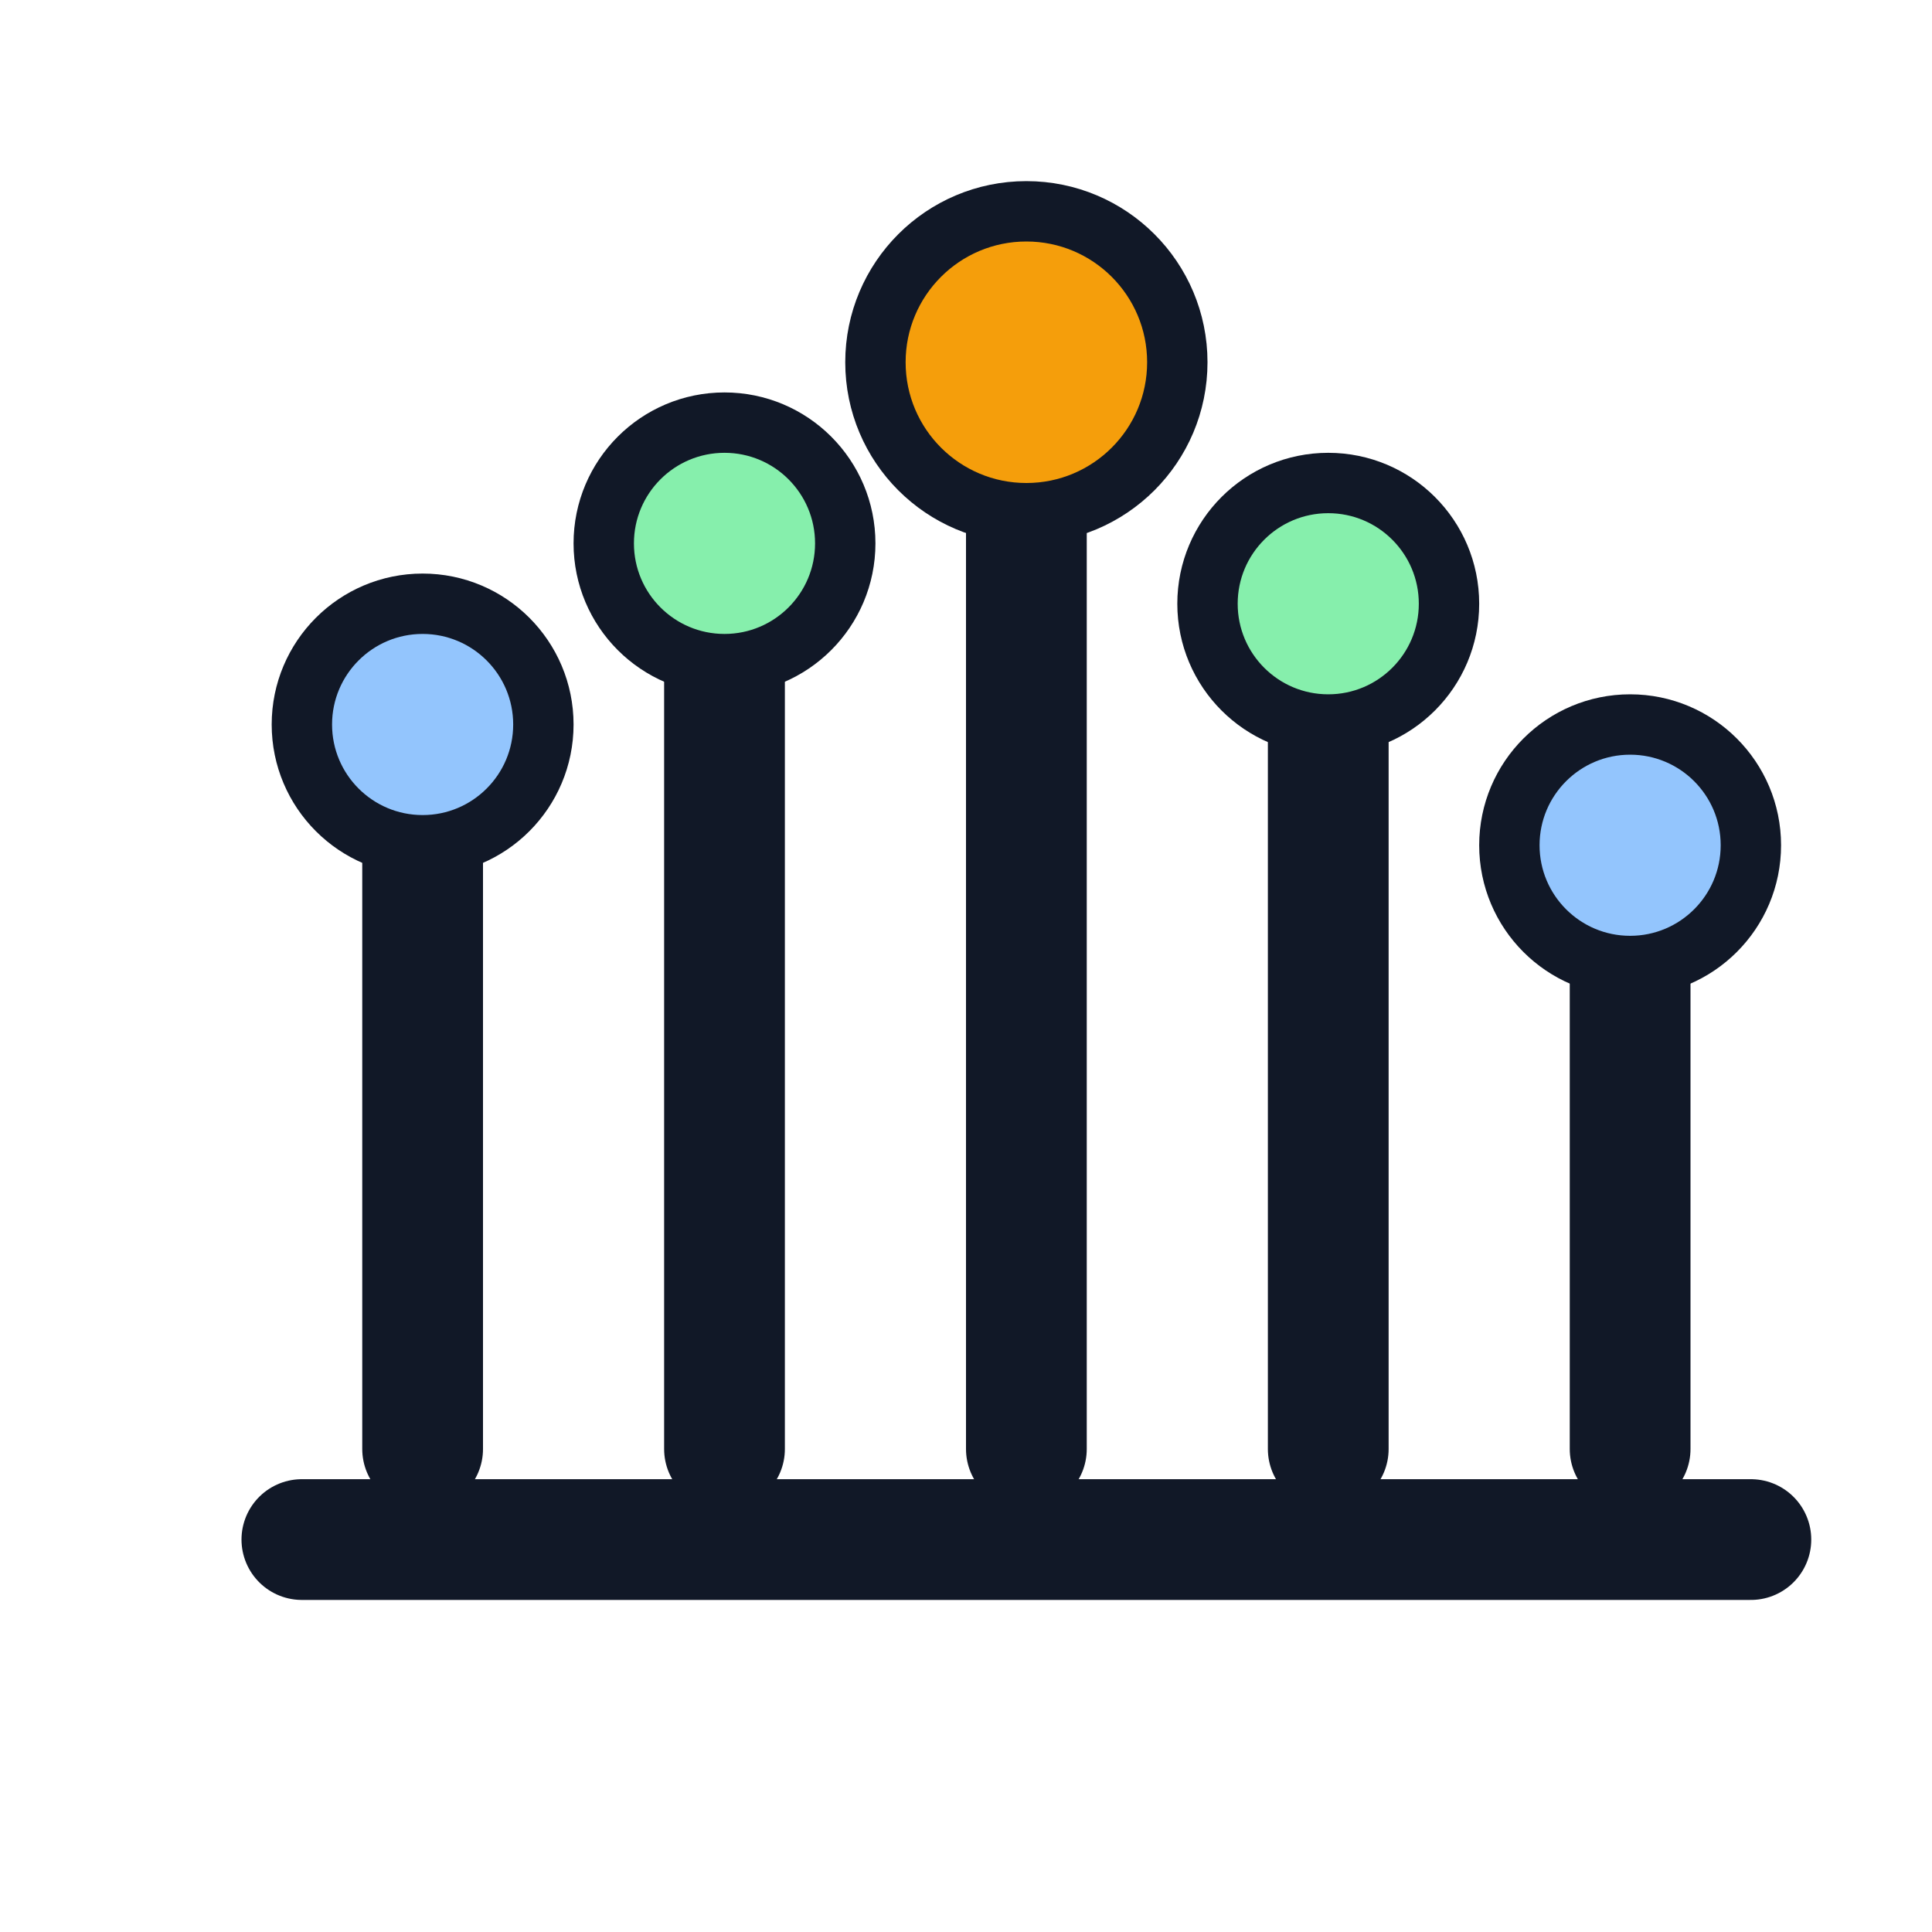
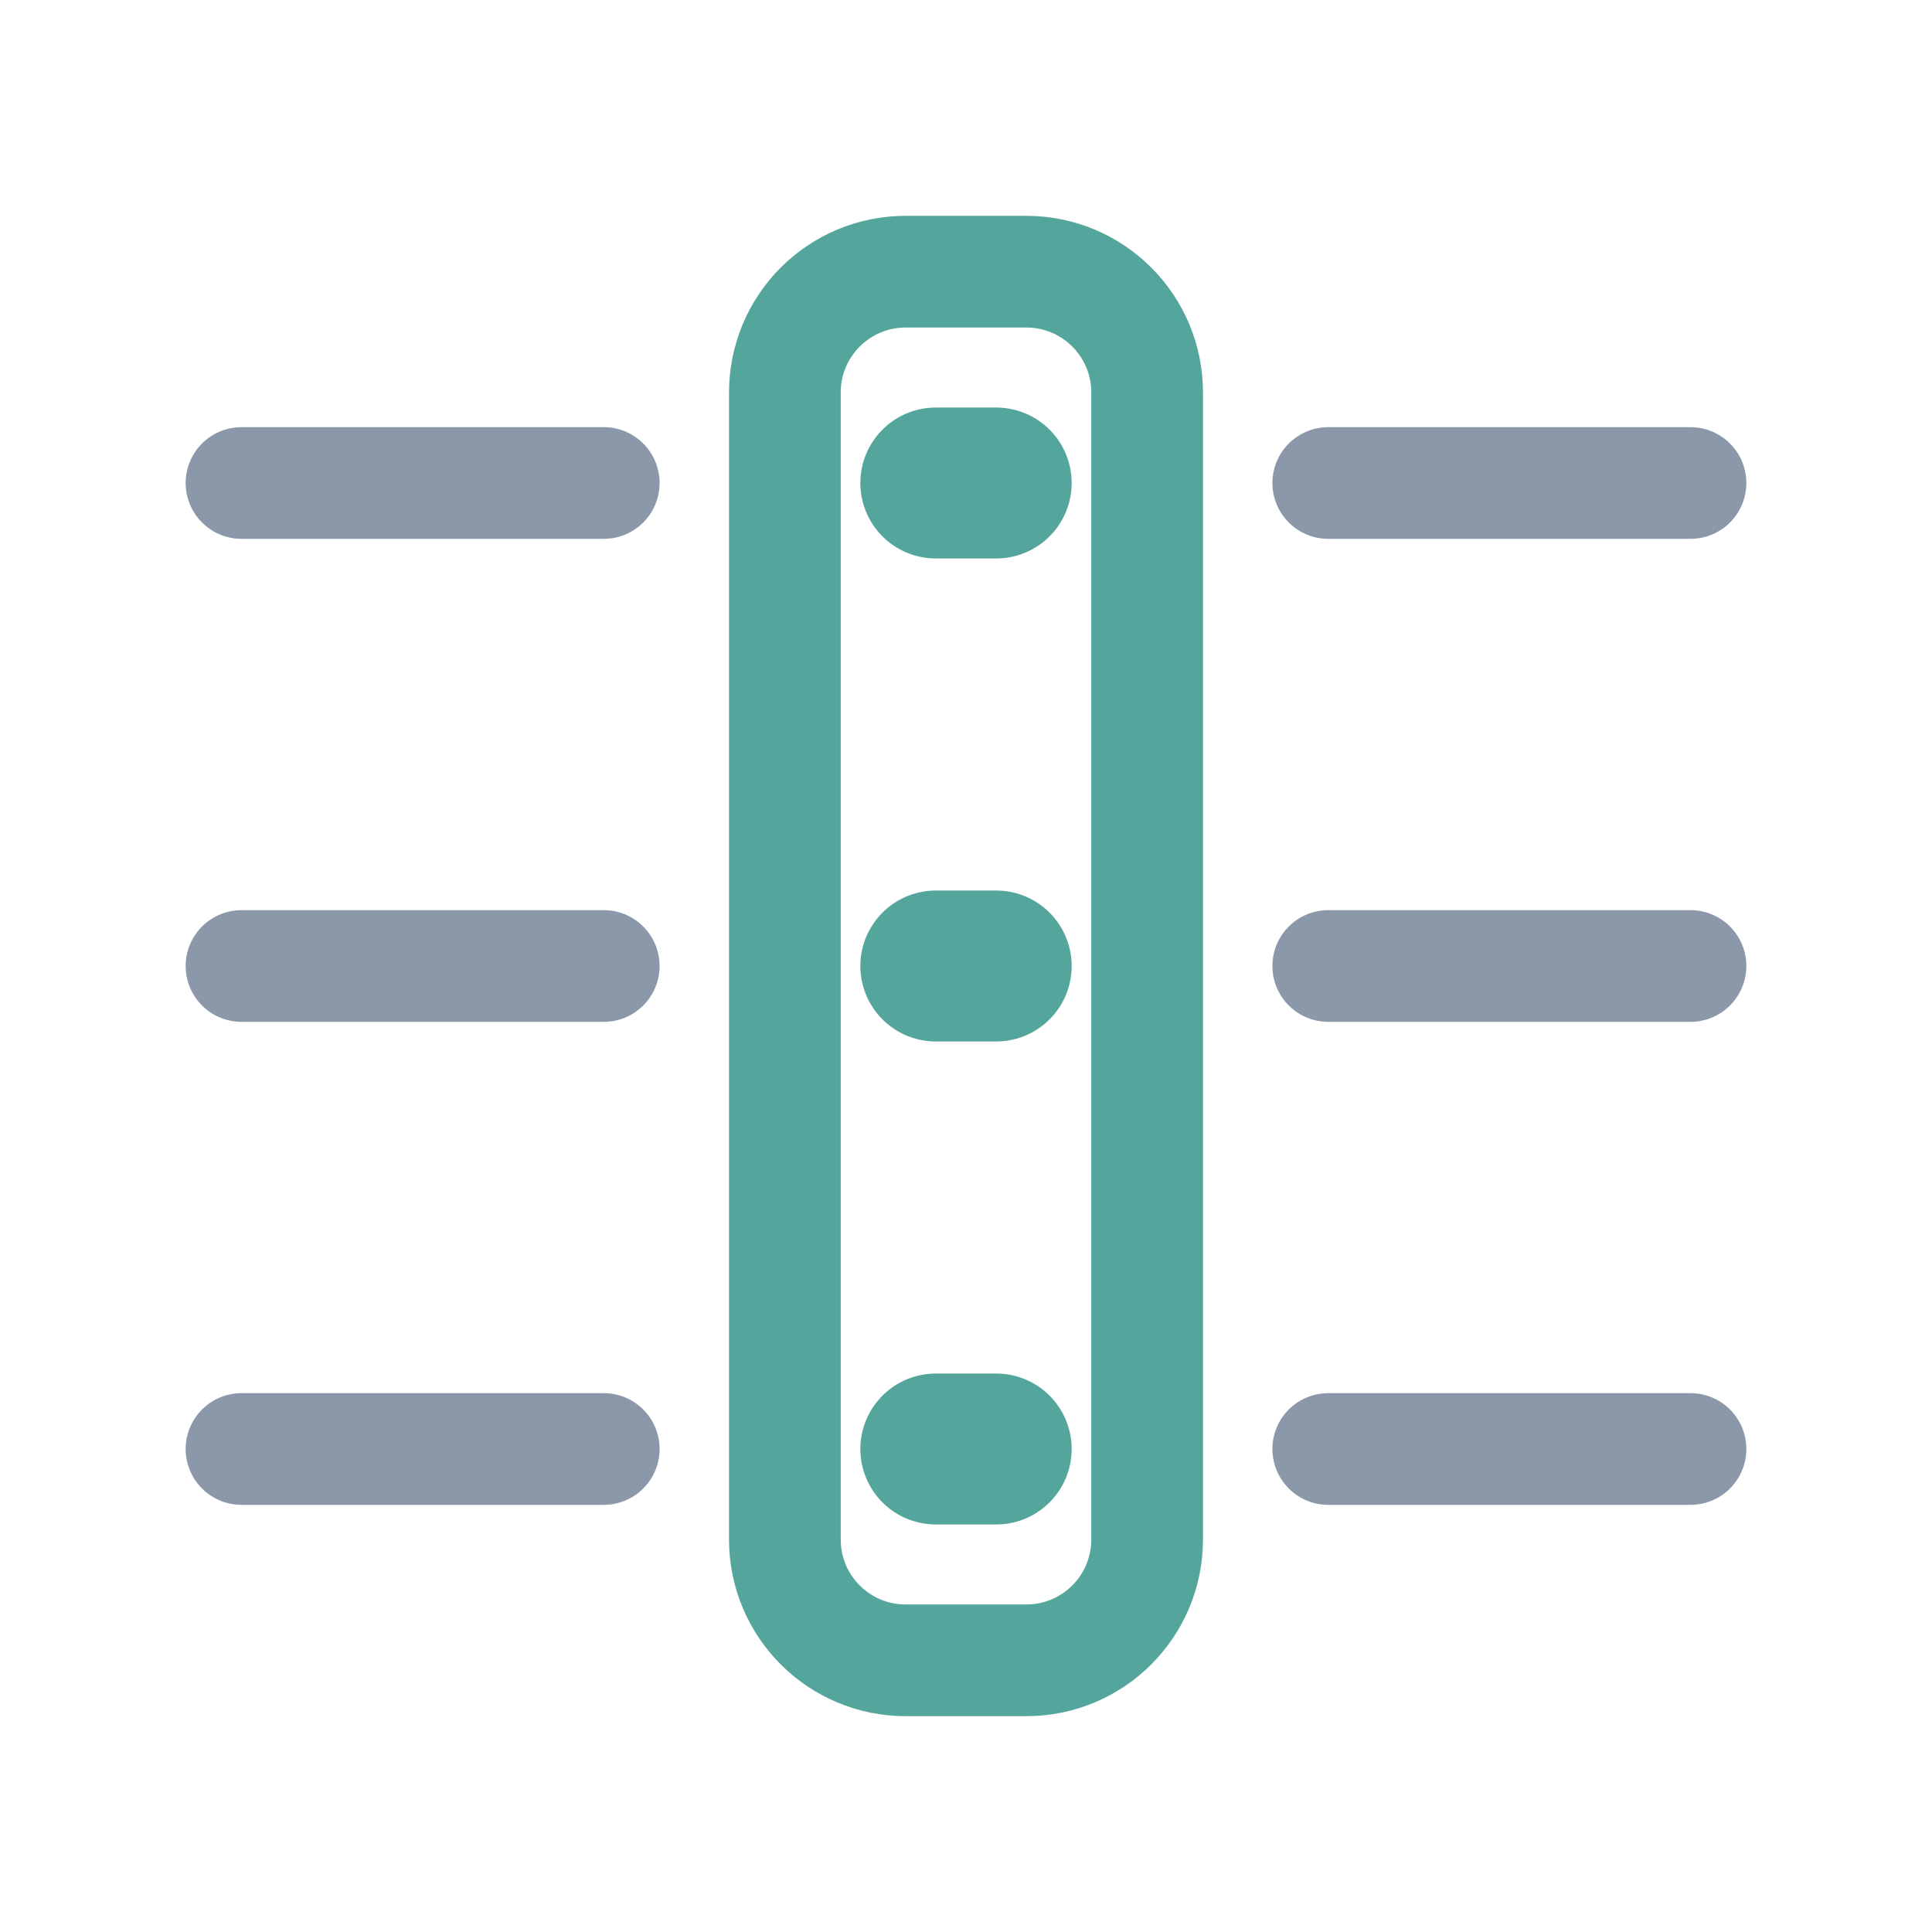
- <svg xmlns="http://www.w3.org/2000/svg" width="64" height="64" viewBox="0 0 64 64" fill="none">
-   <path d="M14 48 V24" stroke="#111827" stroke-width="4" stroke-linecap="round" />
-   <path d="M24 48 V18" stroke="#111827" stroke-width="4" stroke-linecap="round" />
-   <path d="M34 48 V12" stroke="#111827" stroke-width="4" stroke-linecap="round" />
-   <path d="M44 48 V20" stroke="#111827" stroke-width="4" stroke-linecap="round" />
-   <path d="M54 48 V28" stroke="#111827" stroke-width="4" stroke-linecap="round" />
-   <circle cx="14" cy="24" r="4" fill="#93C5FD" stroke="#111827" stroke-width="2" />
-   <circle cx="24" cy="18" r="4" fill="#86EFAC" stroke="#111827" stroke-width="2" />
-   <circle cx="34" cy="12" r="5" fill="#F59E0B" stroke="#111827" stroke-width="2" />
-   <circle cx="44" cy="20" r="4" fill="#86EFAC" stroke="#111827" stroke-width="2" />
-   <circle cx="54" cy="28" r="4" fill="#93C5FD" stroke="#111827" stroke-width="2" />
-   <path d="M10 51 H58" stroke="#111827" stroke-width="4" stroke-linecap="round" />
+ <svg xmlns="http://www.w3.org/2000/svg" width="32" height="32" viewBox="0 0 32 32" fill="none" stroke="#8B98AA" stroke-width="1.85" stroke-linecap="round" stroke-linejoin="round">
+   <path d="M4 8h6m12 0h6M4 16h6m12 0h6M4 24h6m12 0h6" />
+   <rect x="13" y="4.5" width="6" height="23" rx="2" stroke="#54A69C" />
+   <path d="M15.5 8h1M15.5 16h1M15.5 24h1" stroke="#54A69C" stroke-width="2.5" />
</svg>
